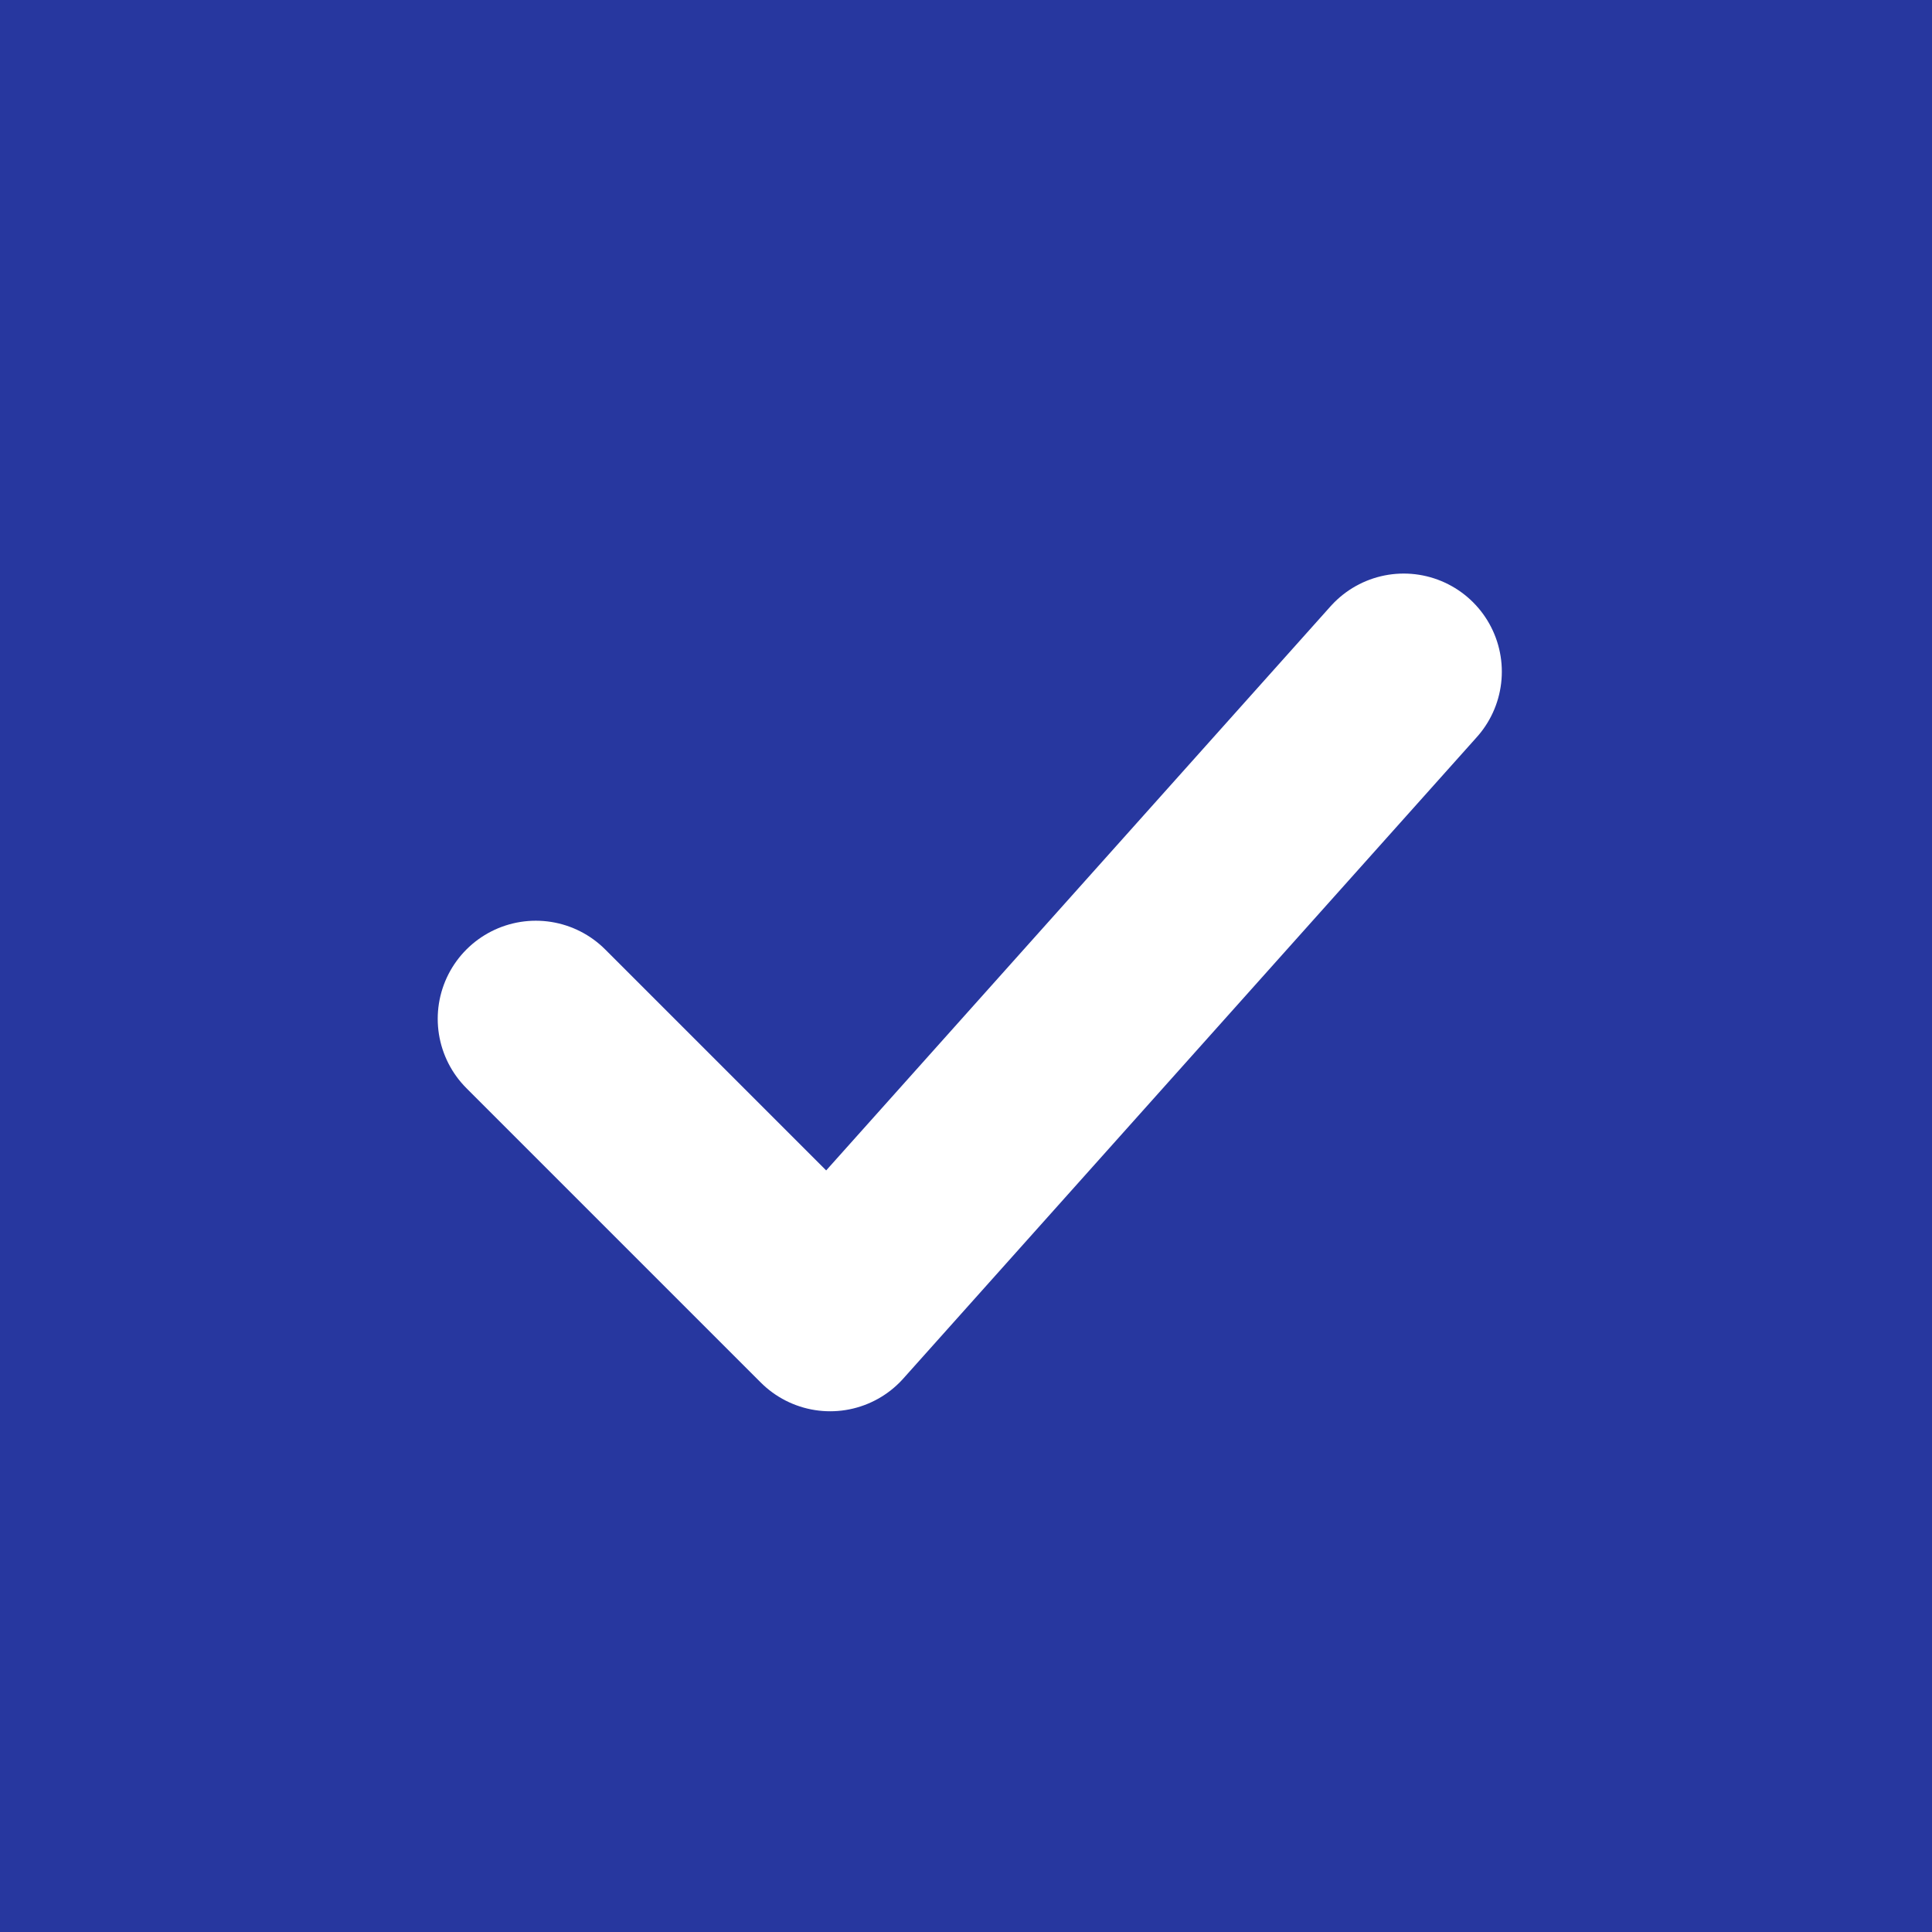
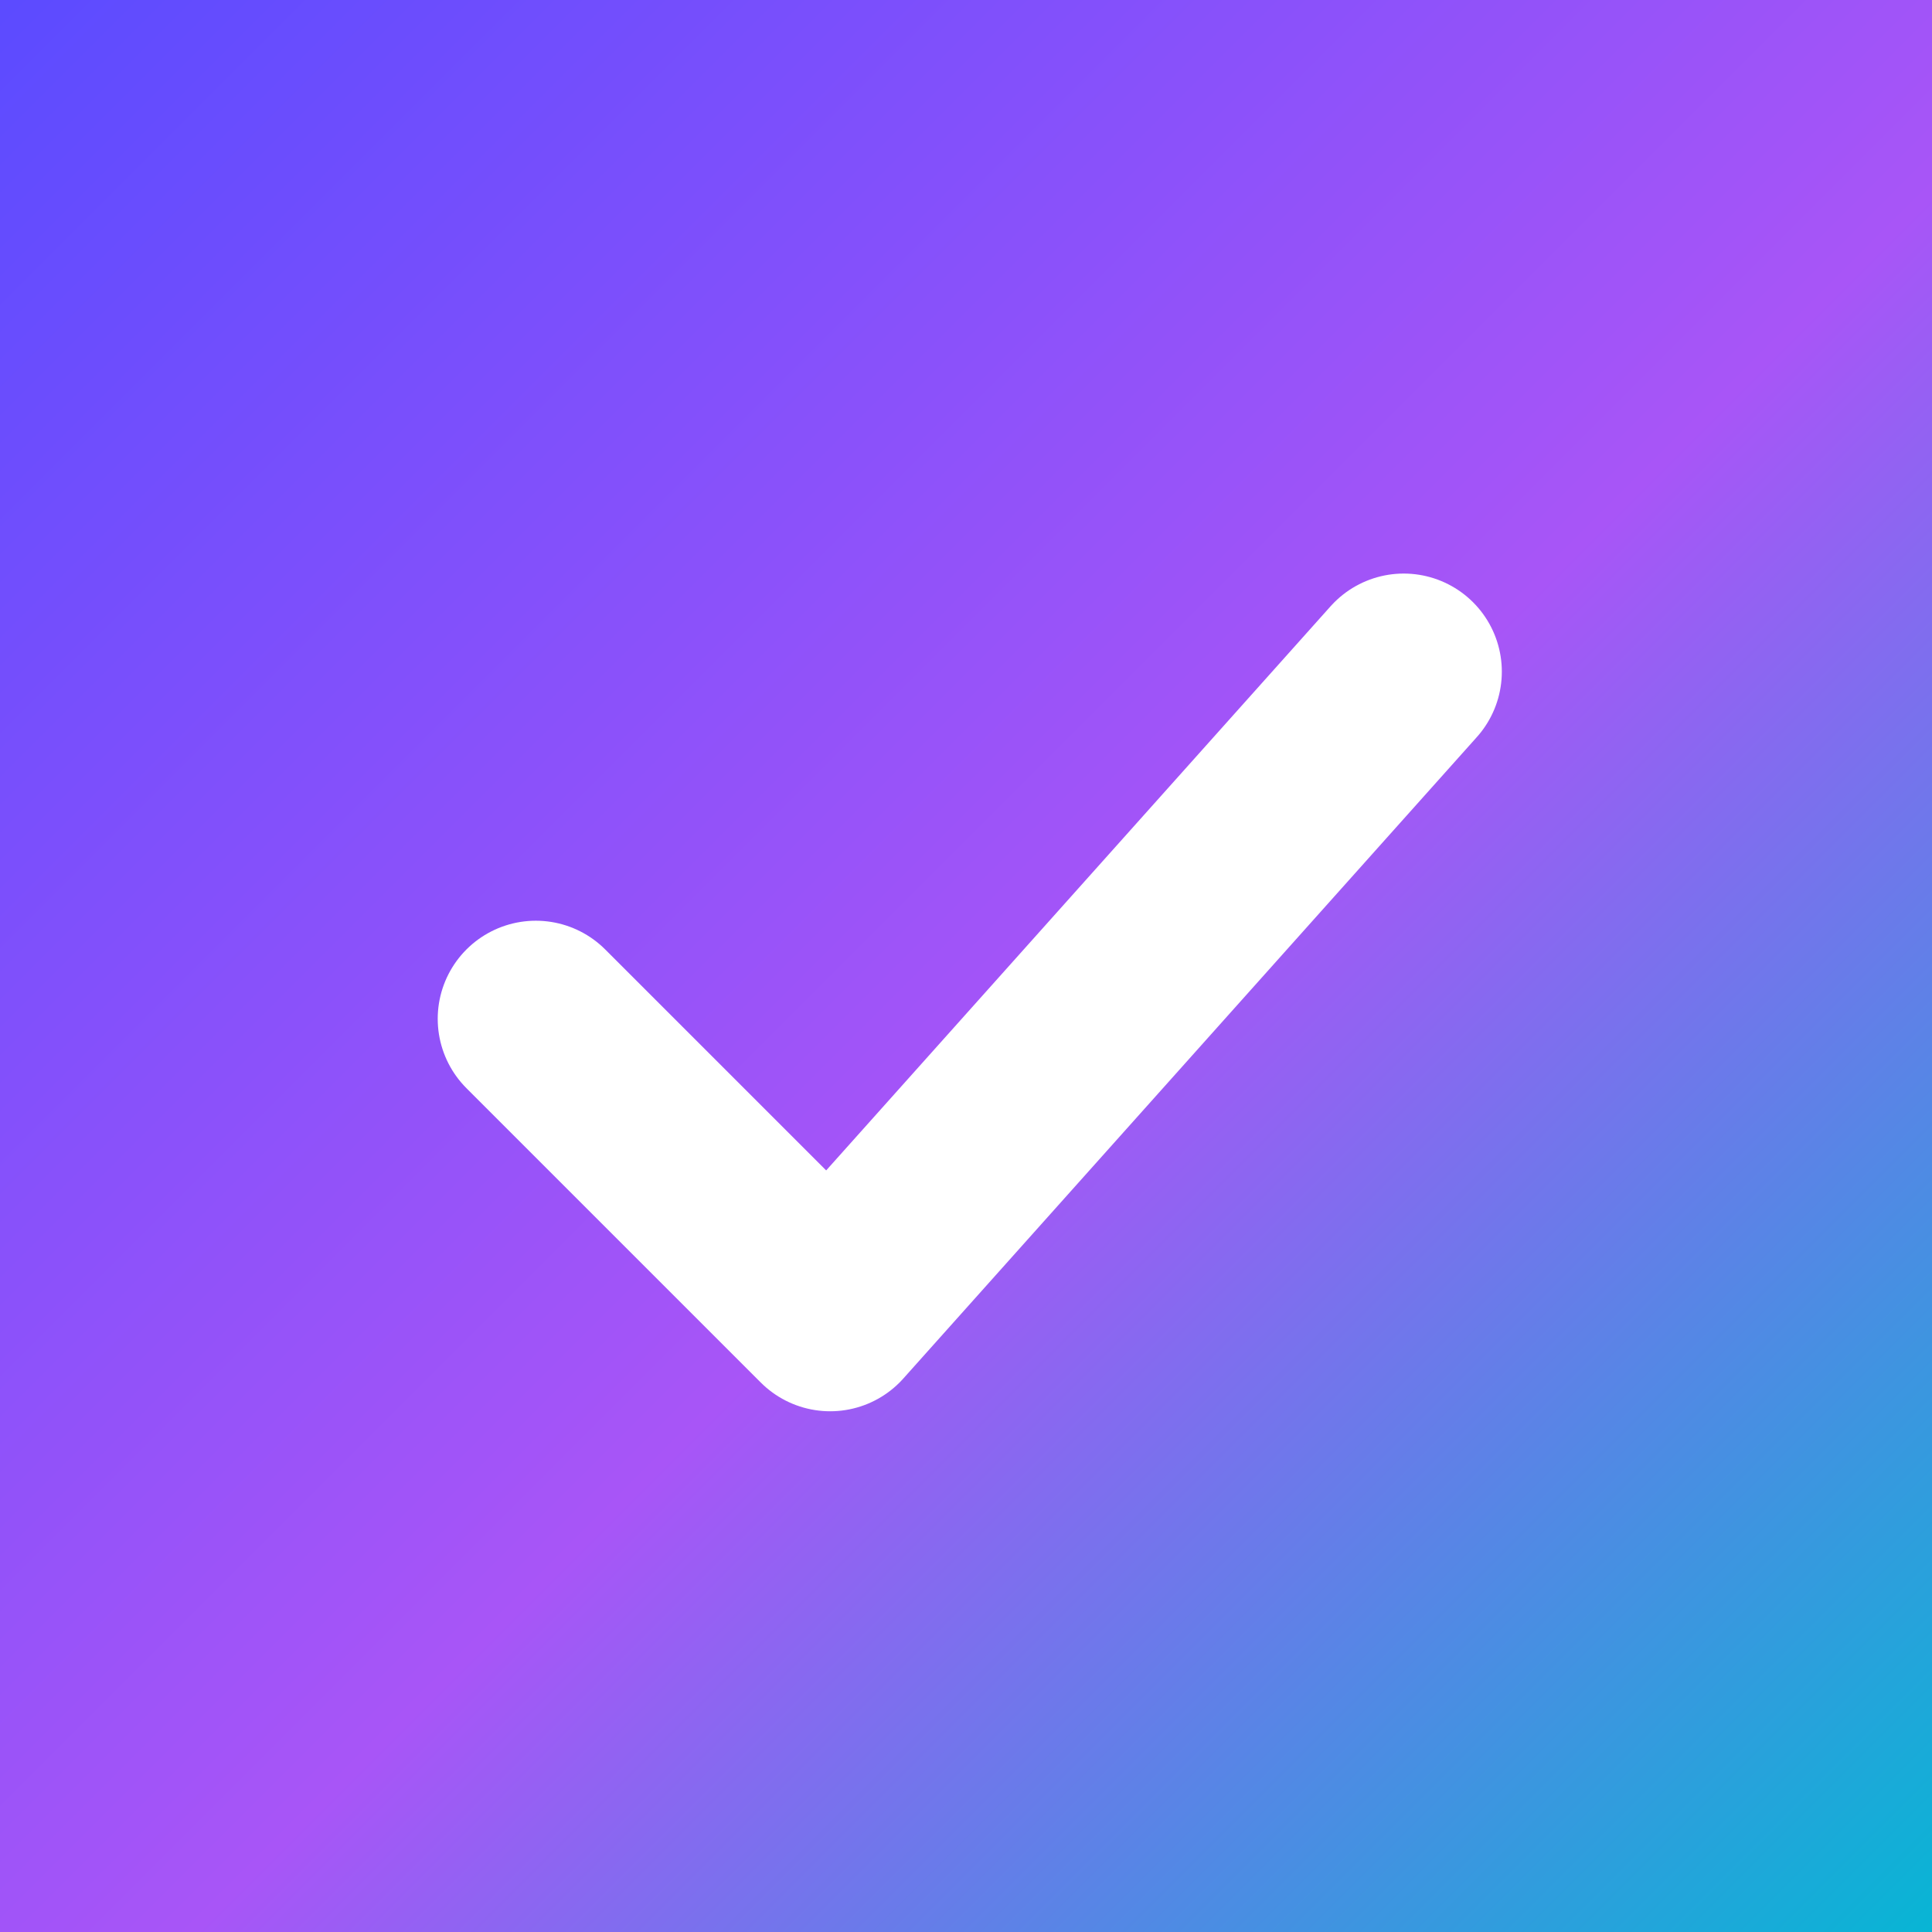
<svg xmlns="http://www.w3.org/2000/svg" viewBox="0 0 512 512">
  <defs>
    <linearGradient id="g" x1="0" y1="0" x2="1" y2="1">
-       <stop offset="0" stop-color="#27379f" />
-       <stop offset=".55" stop-color="#27379f" />
-       <stop offset="1" stop-color="#27379f" />
+       <stop offset="0" stop-color="#5b4bff" />
+       <stop offset=".55" stop-color="#a855f7" />
+       <stop offset="1" stop-color="#06b6d4" />
    </linearGradient>
  </defs>
  <rect width="512" height="512" fill="url(#g)" />
  <path d="M142 270l78 78 152-170" fill="none" stroke="#fff" stroke-width="52" stroke-linecap="round" stroke-linejoin="round" />
</svg>
